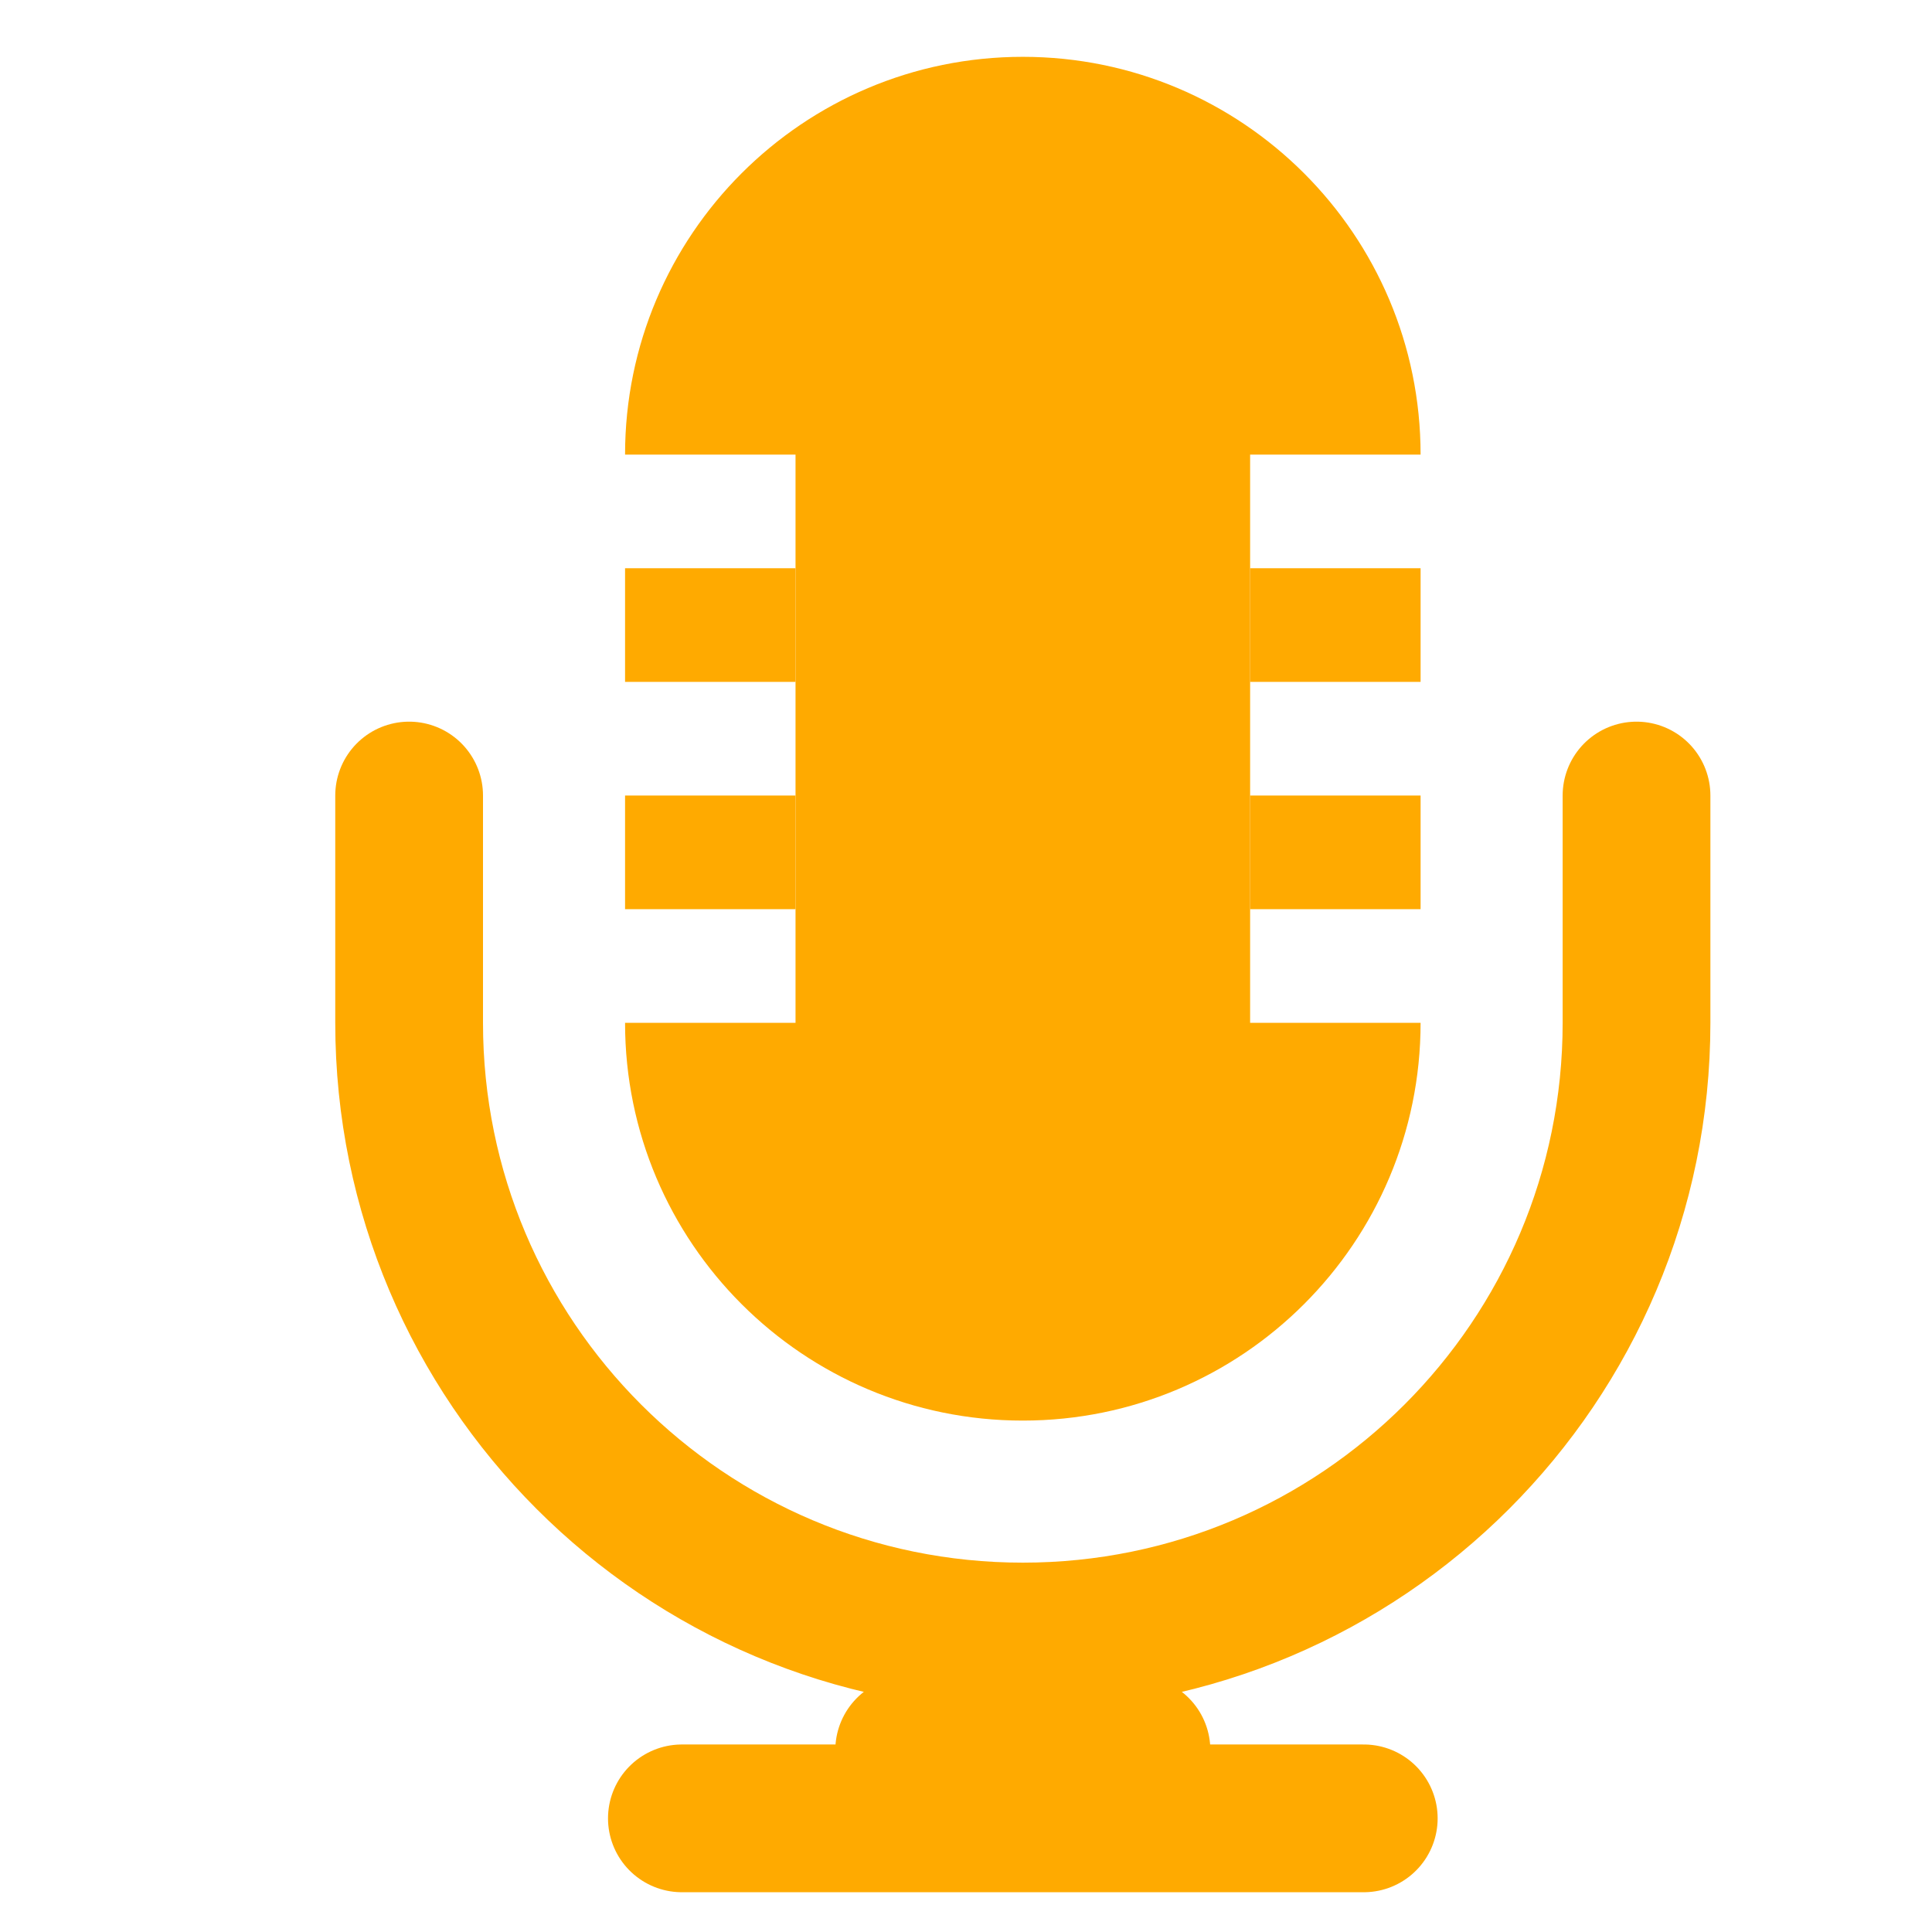
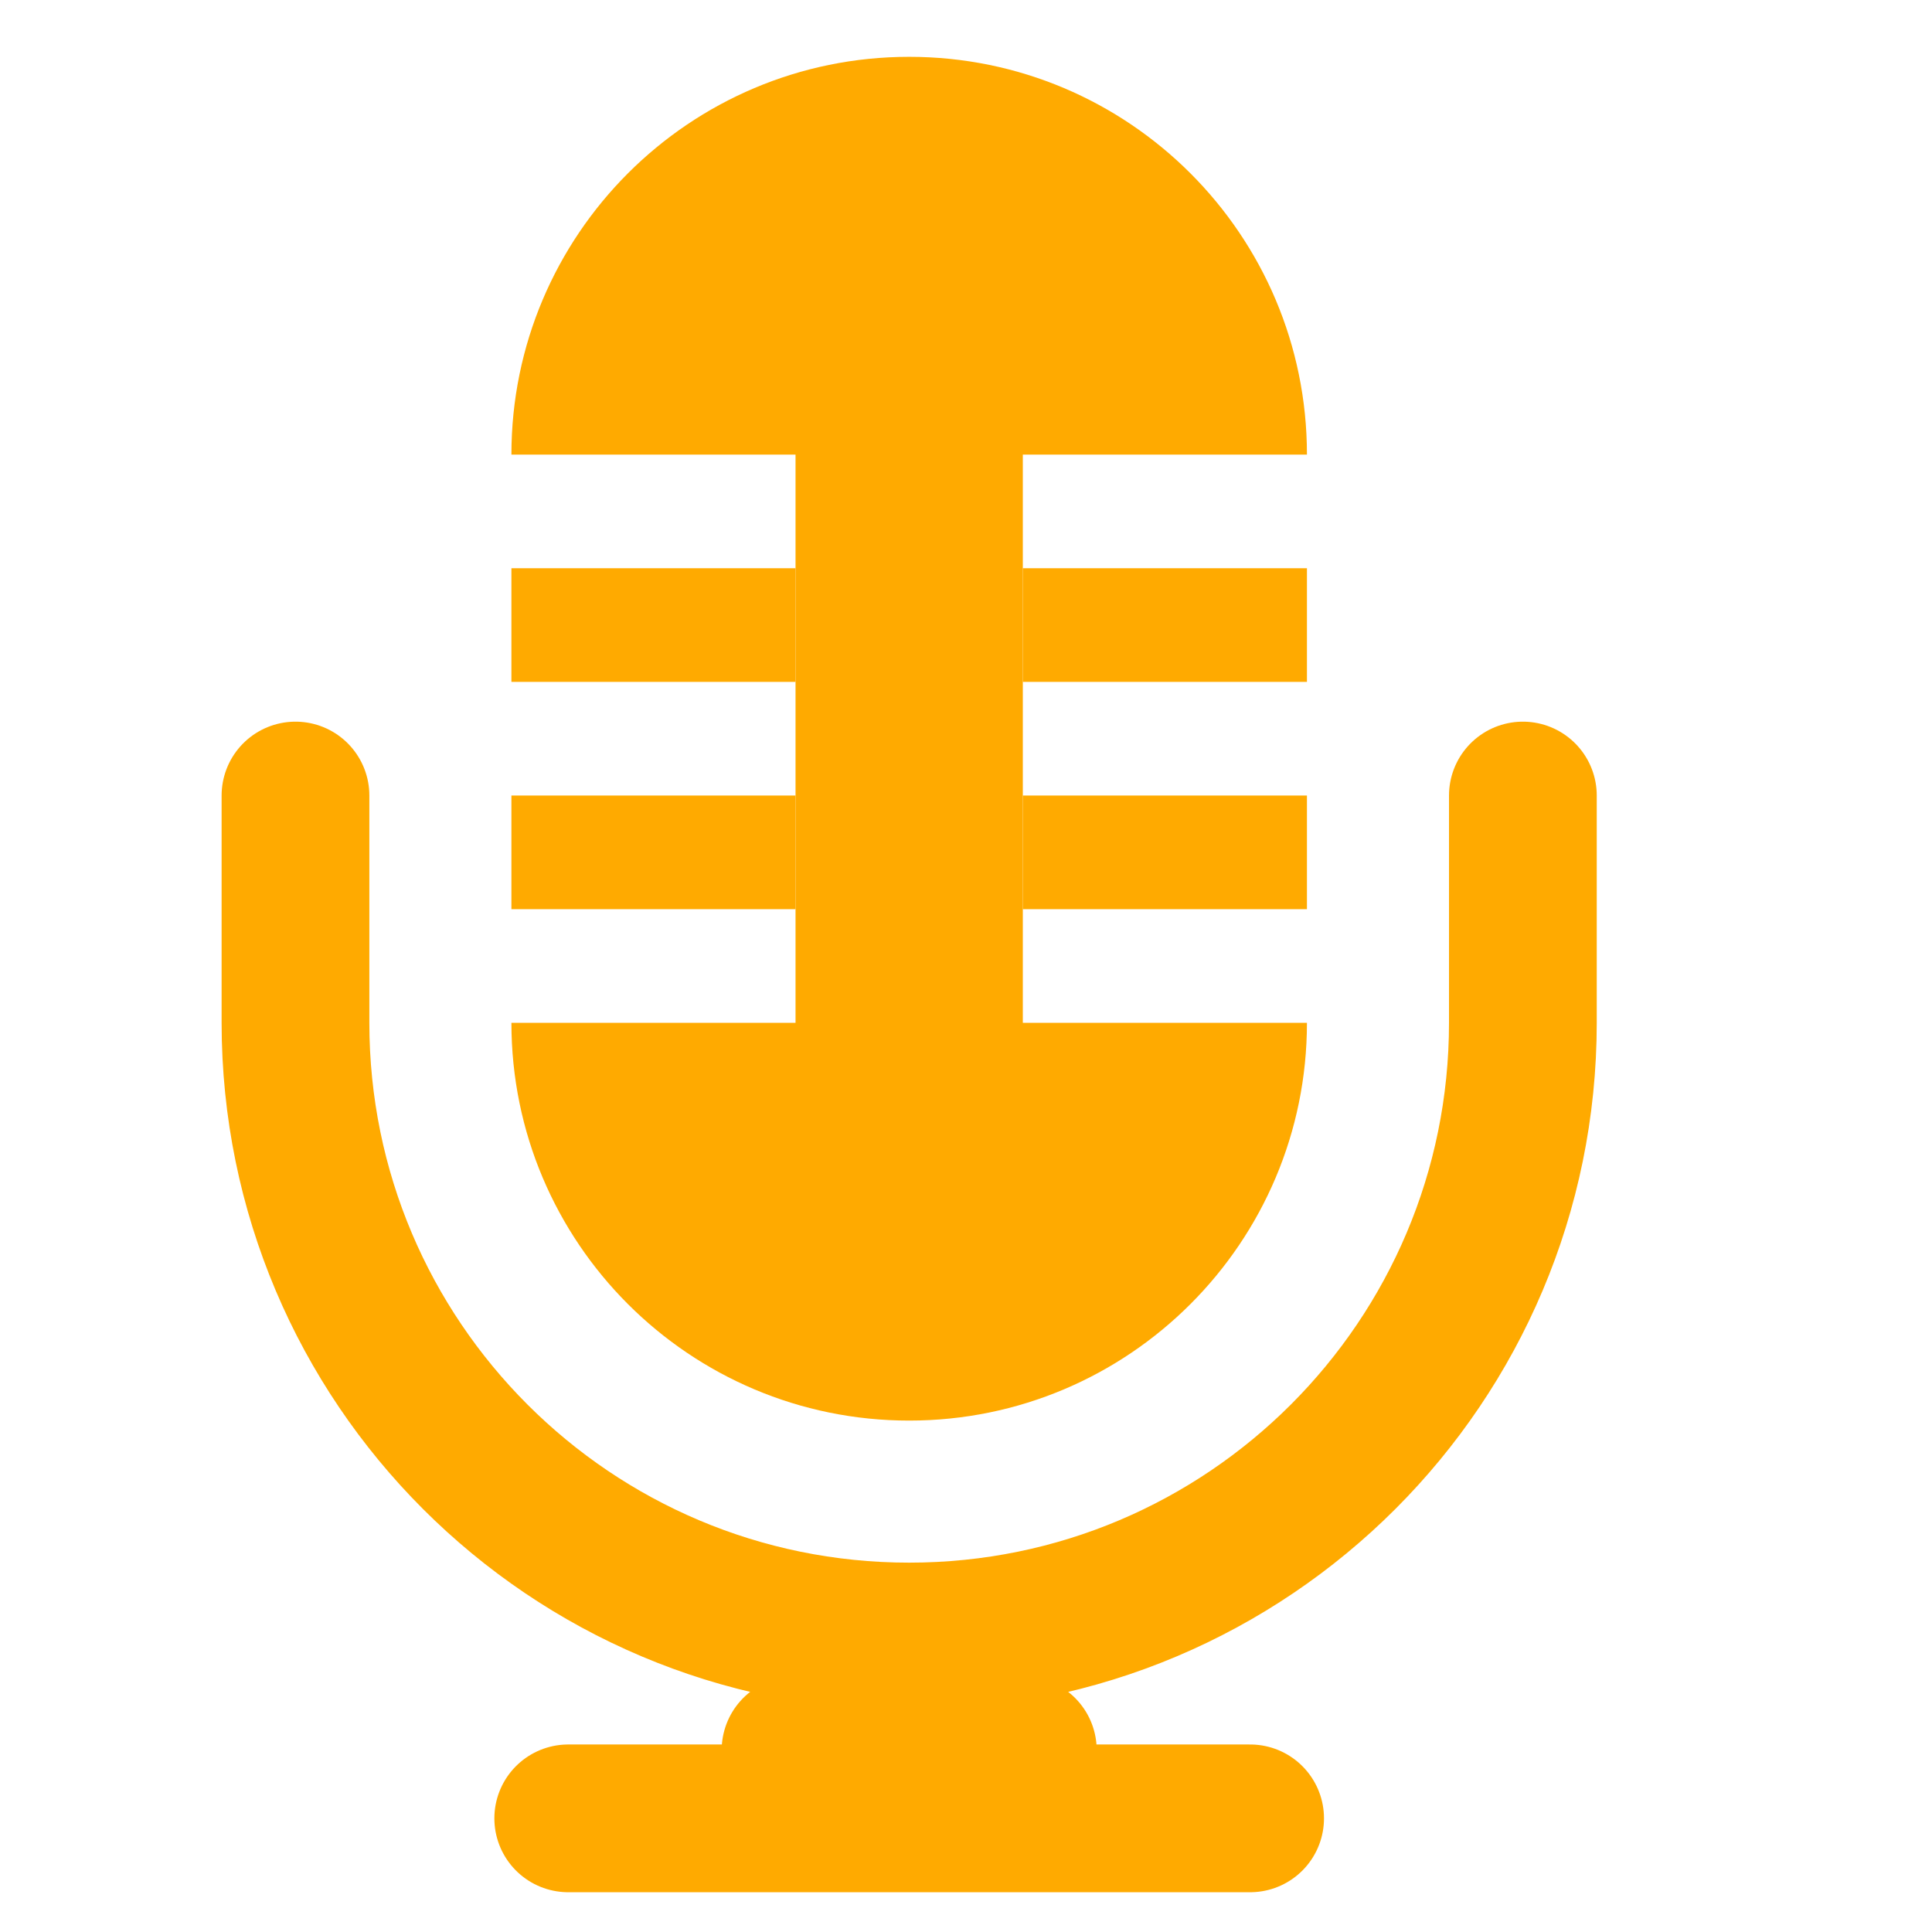
<svg height="150" width="150" viewBox="0 0 17 17">
-   <path d="     M6,16L12,16M8,15.4L10,15.4     M3.6,7L3.6,9A1,1 0 1,0 14.4,9L14.4,7     " stroke="#FA0" stroke-width="1.3" stroke-linecap="round" fill="none" />
-   <path d="     M5.5,4A1,1 0 1,1 12.5,4     L11,4L11,9     L12.5,9A1,1 0 1,1 5.5,9     L7,9L7,4     " fill="#FA0" />
-   <path d="     M5.5,5.5L7,5.5M11,5.5L12.5,5.5     M5.5,7.5L7,7.5M11,7.5L12.5,7.5     " stroke="#FA0" fill="none" />
+   <path d="     M5,16L11,16M7,15.4L9,15.4     M2.6,7L2.6,9A1,1 0 1,0 13.4,9L13.4,7     " stroke="#FA0" stroke-width="1.3" stroke-linecap="round" fill="none" />
+   <path d="     M4.5,4A1,1 0 1,1 11.5,4     L9,4L9,9     L11.5,9A1,1 0 1,1 4.5,9     L7,9L7,4     " fill="#FA0" />
+   <path d="     M4.5,5.5L7,5.5M9,5.5L11.5,5.5     M4.5,7.5L7,7.5M9,7.5L11.5,7.5     " stroke="#FA0" fill="none" />
</svg>
